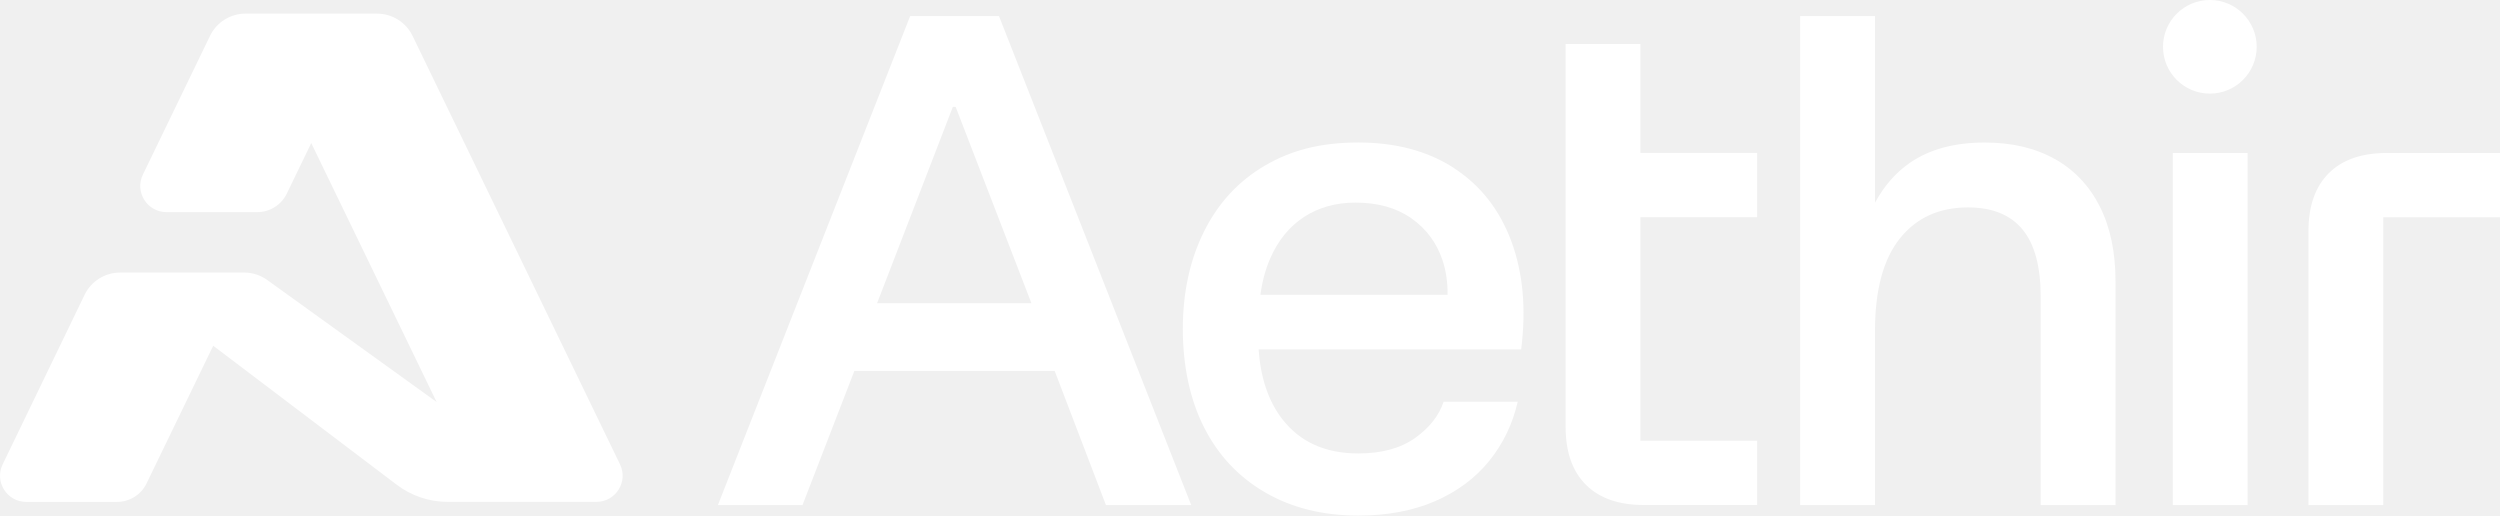
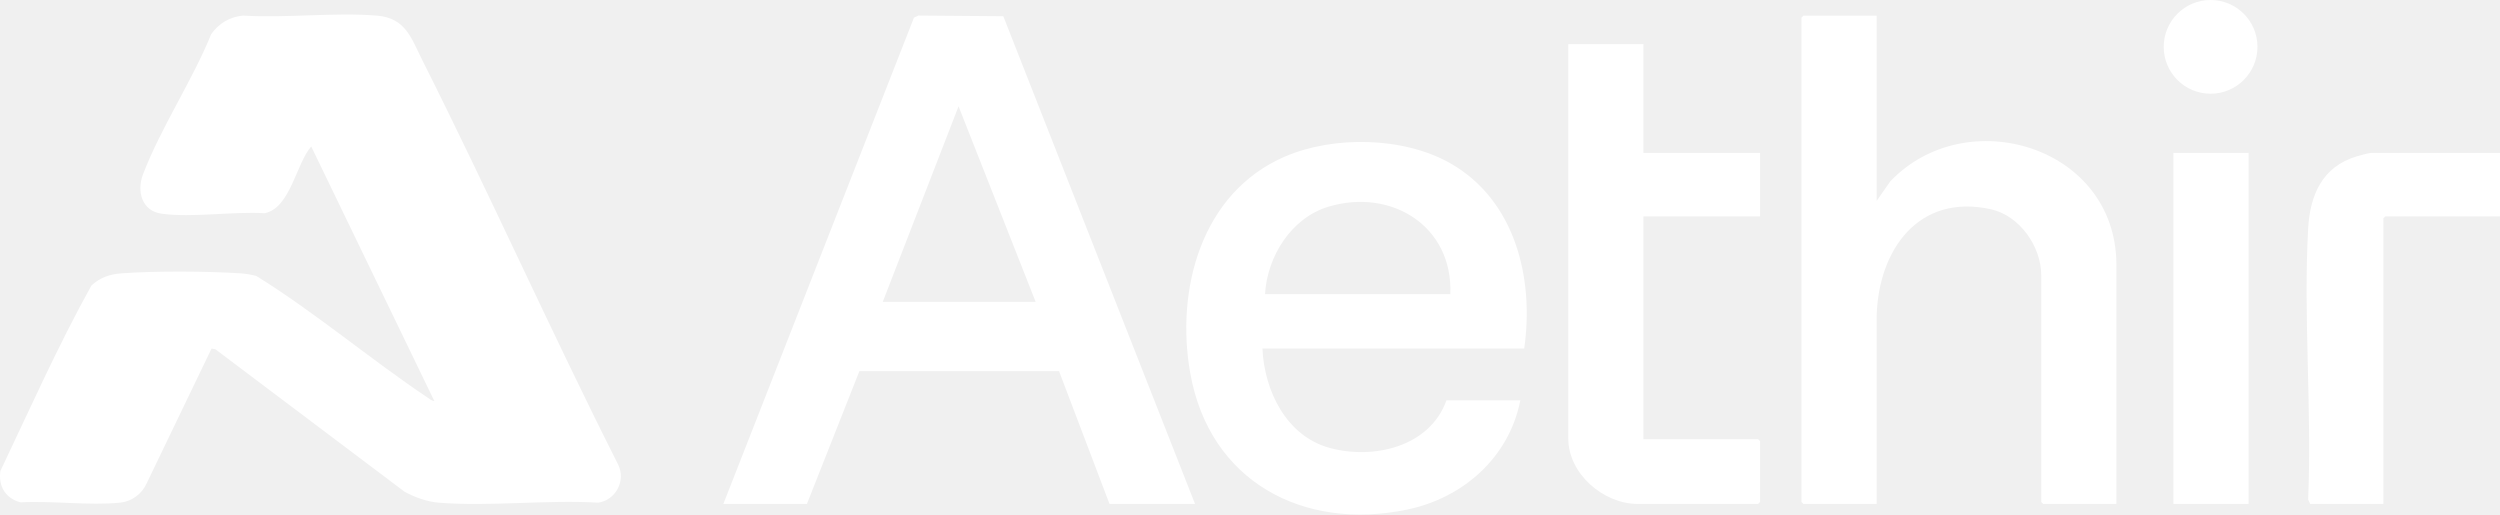
- <svg xmlns="http://www.w3.org/2000/svg" id="Layer_2" data-name="Layer 2" viewBox="0 0 737.03 151.98">
+ <svg xmlns="http://www.w3.org/2000/svg" id="Layer_2" data-name="Layer 2" viewBox="0 0 1457.58 300">
  <defs>
    <style>
      .cls-1 {
-         fill: none;
-       }
- 
-       .cls-2 {
        fill: #fff;
      }
- 
-       .cls-3 {
-         clip-path: url(#clippath);
-       }
    </style>
-     <clipPath id="clippath">
-       <rect class="cls-1" x="211.66" width="525.37" height="151.98" />
-     </clipPath>
  </defs>
  <g id="Layer_1-2" data-name="Layer 1">
    <g>
-       <g class="cls-3">
+       <g>
+         <path class="cls-1" d="M123.33,203.23l-37.92,78.78c-2.8,6.12-8.69,10.38-15.39,11.05-18.2,1.83-39.47-1.2-57.99-.17-8.74-2.23-13.07-9.35-11.82-18.26,17.2-36.14,33.68-73.26,53.09-108.17,5.03-4.64,10.65-6.58,17.46-7.09,19.39-1.45,50.07-1.27,69.57,0,3.06.2,6.11.77,9.07,1.5,34.57,21.46,66.01,48.18,99.82,70.9,1.09.73,2.67,2.08,4,2.03l-71.77-148.4c-8.84,10.09-12.1,35.83-27.15,38.93-18.53-1.15-42.08,2.71-60.04.27-11.63-1.58-14.62-13.07-10.91-22.86,10.27-27.07,28.75-54.64,39.78-81.82,4.41-6.27,10.93-10.17,18.63-10.83,25.29,1.55,52.85-1.98,77.87,0,16.93,1.34,20.16,13.21,26.69,26.19,39.2,77.92,74.79,157.73,114.09,235.61,4.63,9.34-1.44,20.72-11.61,22.18-30.2-1.78-63.08,2.37-92.96.02-6.73-.53-14.14-3.18-20.01-6.43l-110.31-83.07-2.21-.36Z" />
        <g>
-           <path class="cls-2" d="M651.49,27.6c7.63,0,13.81-6.18,13.81-13.8S659.12,0,651.49,0s-13.81,6.18-13.81,13.8,6.18,13.8,13.81,13.8Z" />
-           <path class="cls-2" d="M268.33,4.73l-56.68,144.16h24.94l15.29-39.54h59.05l15.11,39.54h25.14L294.51,4.73h-26.18ZM280.91,31.51h.83l22.33,57.87h-45.49l22.33-57.87h.01Z" />
-           <path class="cls-2" d="M428.79,49.63c-7.76-5.07-17.21-7.62-28.34-7.62s-19.76,2.27-27.52,6.8-13.74,10.98-17.93,19.36c-4.19,8.38-6.29,17.99-6.29,28.84s2.1,20.8,6.29,29.04c4.19,8.24,10.2,14.62,18.03,19.15,7.83,4.53,16.97,6.8,27.42,6.8,8.51,0,16.04-1.41,22.56-4.22,6.52-2.82,11.85-6.76,15.98-11.84,4.12-5.07,6.94-10.91,8.45-17.5h-21.85c-1.37,4.12-4.19,7.69-8.45,10.71-4.26,3.02-9.83,4.53-16.69,4.53-9.76,0-17.25-3.39-22.47-10.19-4.04-5.25-6.34-12.09-6.93-20.49h77.41c1.51-11.94.55-22.56-2.88-31.82-3.44-9.27-9.03-16.44-16.79-21.52h0ZM374.47,76.2c2.33-5.35,5.67-9.44,9.99-12.25,4.33-2.82,9.38-4.22,15.15-4.22,6.6,0,12.09,1.55,16.48,4.63,4.4,3.09,7.45,7.21,9.18,12.36,1.05,3.16,1.54,6.55,1.49,10.19h-55.17c.51-3.9,1.47-7.47,2.88-10.71Z" />
-           <path class="cls-2" d="M605.74,46.86c-5.77-3.23-12.64-4.84-20.61-4.84-8.94,0-16.28,1.99-22.06,5.97-4.2,2.9-7.63,6.84-10.3,11.78V4.73h-22.06v144.16h22.06v-51.28c0-12.08,2.44-21.17,7.32-27.29,4.87-6.11,11.57-9.17,20.1-9.17,7.14,0,12.5,2.17,16.07,6.49,3.57,4.32,5.36,10.95,5.36,19.88v61.37h22.06v-65.9c0-8.65-1.55-16.03-4.64-22.13-3.1-6.11-7.52-10.78-13.29-14.01h0Z" />
-           <path class="cls-2" d="M662.62,45.1h-22.06v103.8h22.06V45.1Z" />
-           <path class="cls-2" d="M703.64,45.1c-7.42,0-13.12,1.99-17.1,5.97s-5.98,9.67-5.98,17.09v80.73h22.06v-84.84h34.42v-18.95h-33.4Z" />
-           <path class="cls-2" d="M483.62,12.97h-22.06v112.85c0,7.42,1.99,13.11,5.98,17.09,3.98,3.98,9.68,5.97,17.1,5.97h33.39v-18.95h-34.42v-65.9h34.42v-18.95h-34.42V12.97h.01Z" />
+           <path class="cls-1" d="M696.75,293.82h-49.87l-29.43-77.44-116.4.02-30.59,77.42h-48.73L532.86,10.31l2.54-1.24,49.56.39,111.79,284.36ZM603.82,176.01l-44.95-114.02-44.2,114.02h89.15Z" />
+           <path class="cls-1" d="M888.66,203.2h-152.62c1.1,24.6,13.87,50.99,39.13,57.93s58.37-.36,68.16-27.73h43.07c-6.53,33.22-33.21,56.85-65.87,63.68-60.88,12.71-115.33-16.5-126.55-79.4-8.73-48.92,6.41-105.36,55.16-126.39,28.44-12.27,69.04-11.56,96.21,3.78,38.05,21.47,49.22,67.16,43.31,108.12ZM845.59,171.48c1.59-39.64-34.37-61.95-71.03-50.98-21.7,6.49-35.74,29.01-37.01,50.98h108.04Z" />
        </g>
      </g>
-       <path class="cls-2" d="M111.15,4.01h-38.75c-4.46,0-8.53,2.54-10.47,6.54l-19.81,40.93c-2.48,5.12,1.27,11.06,6.98,11.06h26.73c3.72,0,7.11-2.12,8.72-5.46l7.21-14.9,36.96,76.34-49.93-35.97c-1.99-1.43-4.37-2.2-6.82-2.2h-36.55c-4.46,0-8.53,2.54-10.47,6.54L.78,136.91c-2.48,5.12,1.27,11.06,6.98,11.06h26.73c3.72,0,7.11-2.12,8.72-5.46l19.65-40.58,54.12,40.99c4.32,3.27,9.59,5.04,15.01,5.04h43.82c5.71,0,9.46-5.94,6.98-11.06L121.62,10.56c-1.94-4-6-6.54-10.47-6.54Z" />
+       <g>
+         <g>
+           <path class="cls-1" d="M1094.16,9.11v107.99l7.92-11.34c44.2-46.47,131.3-20.65,131.84,47.97v140.08s-42.68,0-42.68,0l-1.13-1.13v-132.16c0-16.9-12.65-34.85-29.44-38.54-42.15-9.27-65.38,23.72-66.51,61.96v109.87h-42.7l-1.13-1.13V10.25l1.13-1.13h42.69Z" />
+           <path class="cls-1" d="M958.17,25.73v63.44h68v37h-68v129.89h66.87l1.13,1.13v35.49l-1.13,1.13h-70.26c-19.87,0-40.42-17.59-40.42-38.14V25.73h43.82Z" />
+         </g>
+         <path class="cls-1" d="M1457.58,89.16v37h-66.87l-1.13,1.13v166.52h-42.69l-1.17-2.6c2.26-51.95-2.86-106.23,0-157.91,1.08-19.54,8.18-36.02,28.16-42.09,1.66-.5,7.25-2.05,8.52-2.05h75.18Z" />
+         <g>
+           <rect class="cls-1" x="1267.18" y="89.16" width="43.82" height="204.66" />
+           <ellipse class="cls-1" cx="1288.84" cy="27.32" rx="27.33" ry="27.32" />
+         </g>
+       </g>
    </g>
  </g>
</svg>
